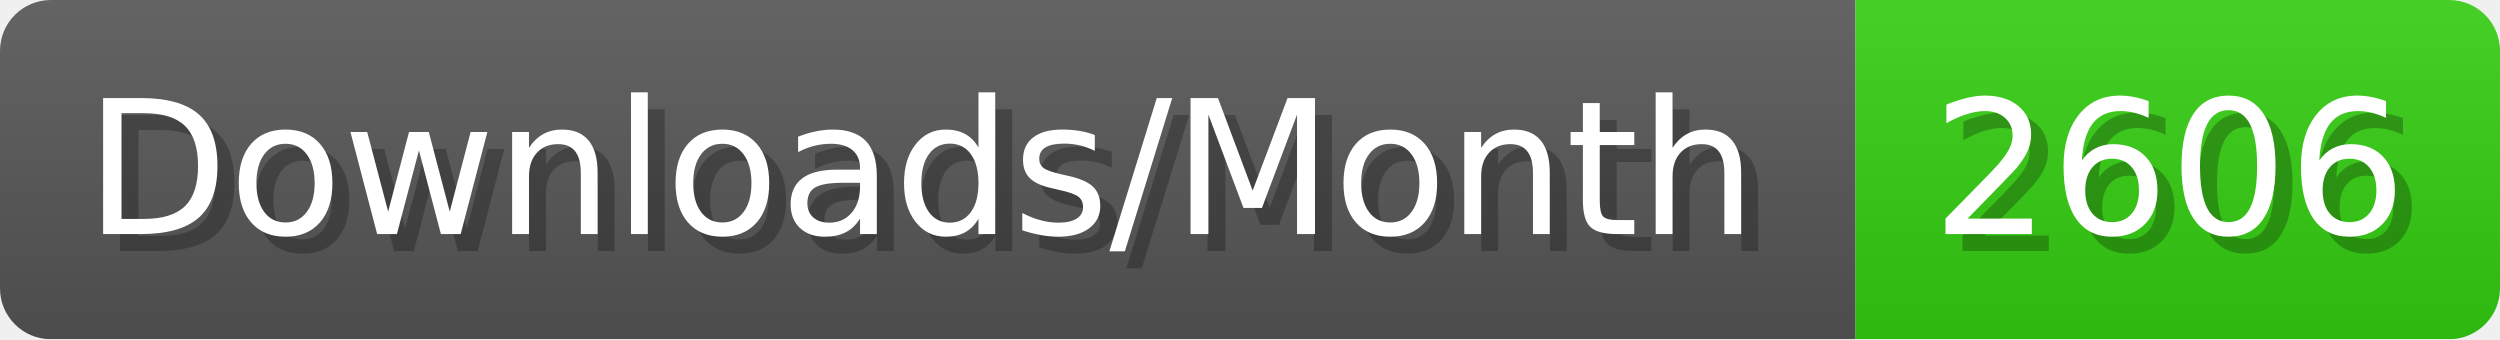
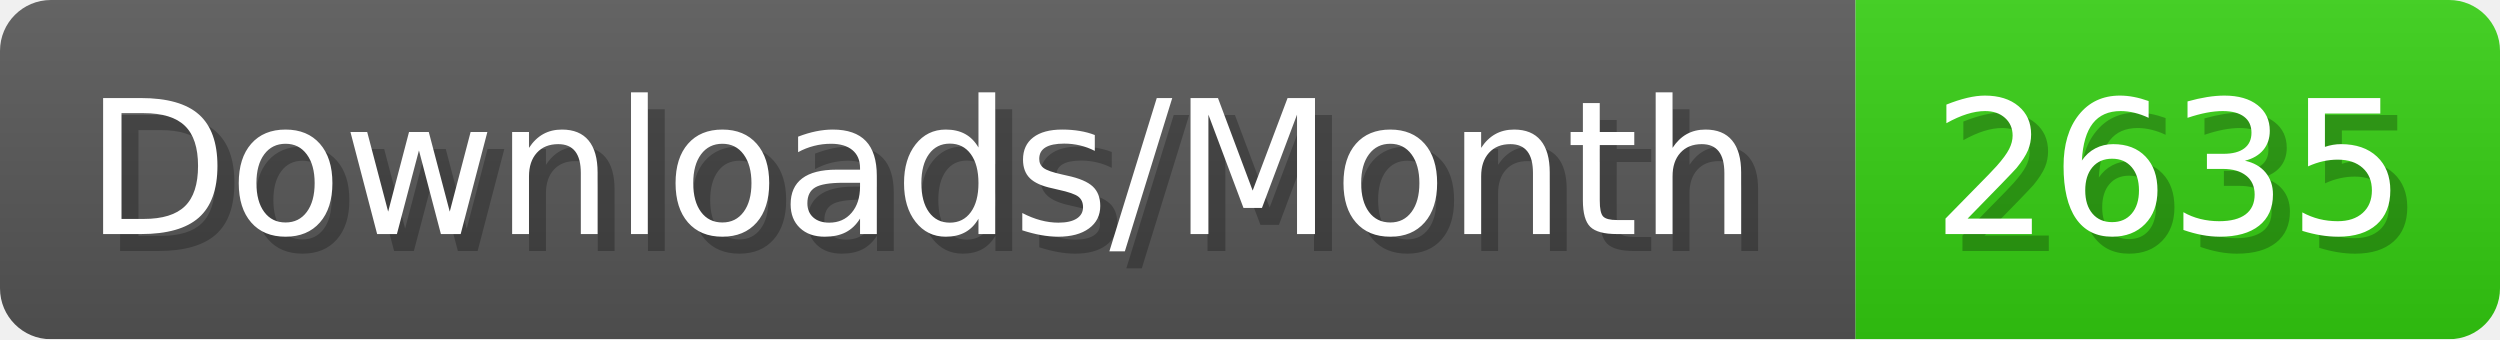
- <svg xmlns="http://www.w3.org/2000/svg" width="147.4" height="20" viewBox="0 0 1474 200" role="img" aria-label="Downloads/Month: 2606">
+ <svg xmlns="http://www.w3.org/2000/svg" width="147.4" height="20" viewBox="0 0 1474 200" role="img" aria-label="Downloads/Month: 2635">
  <linearGradient id="YlXUI" x2="0" y2="100%">
    <stop offset="0" stop-opacity=".1" stop-color="#EEE" />
    <stop offset="1" stop-opacity=".1" />
  </linearGradient>
  <mask id="JHhop">
    <rect width="1474" height="200" rx="30" fill="#FFF" />
  </mask>
  <g mask="url(#JHhop)">
    <rect width="1094" height="200" fill="#555" />
    <rect width="380" height="200" fill="#3C1" x="1094" />
    <rect width="1474" height="200" fill="url(#YlXUI)" />
  </g>
  <g aria-hidden="true" fill="#fff" text-anchor="start" font-family="Verdana,DejaVu Sans,sans-serif" font-size="110">
    <text x="60" y="148" textLength="994" fill="#000" opacity="0.25">Downloads/Month</text>
    <text x="50" y="138" textLength="994">Downloads/Month</text>
-     <text x="1149" y="148" textLength="280" fill="#000" opacity="0.25">2606</text>
-     <text x="1139" y="138" textLength="280">2606</text>
+     <text x="1149" y="148" textLength="280" fill="#000" opacity="0.25">2635</text>
+     <text x="1139" y="138" textLength="280">2635</text>
  </g>
</svg>
